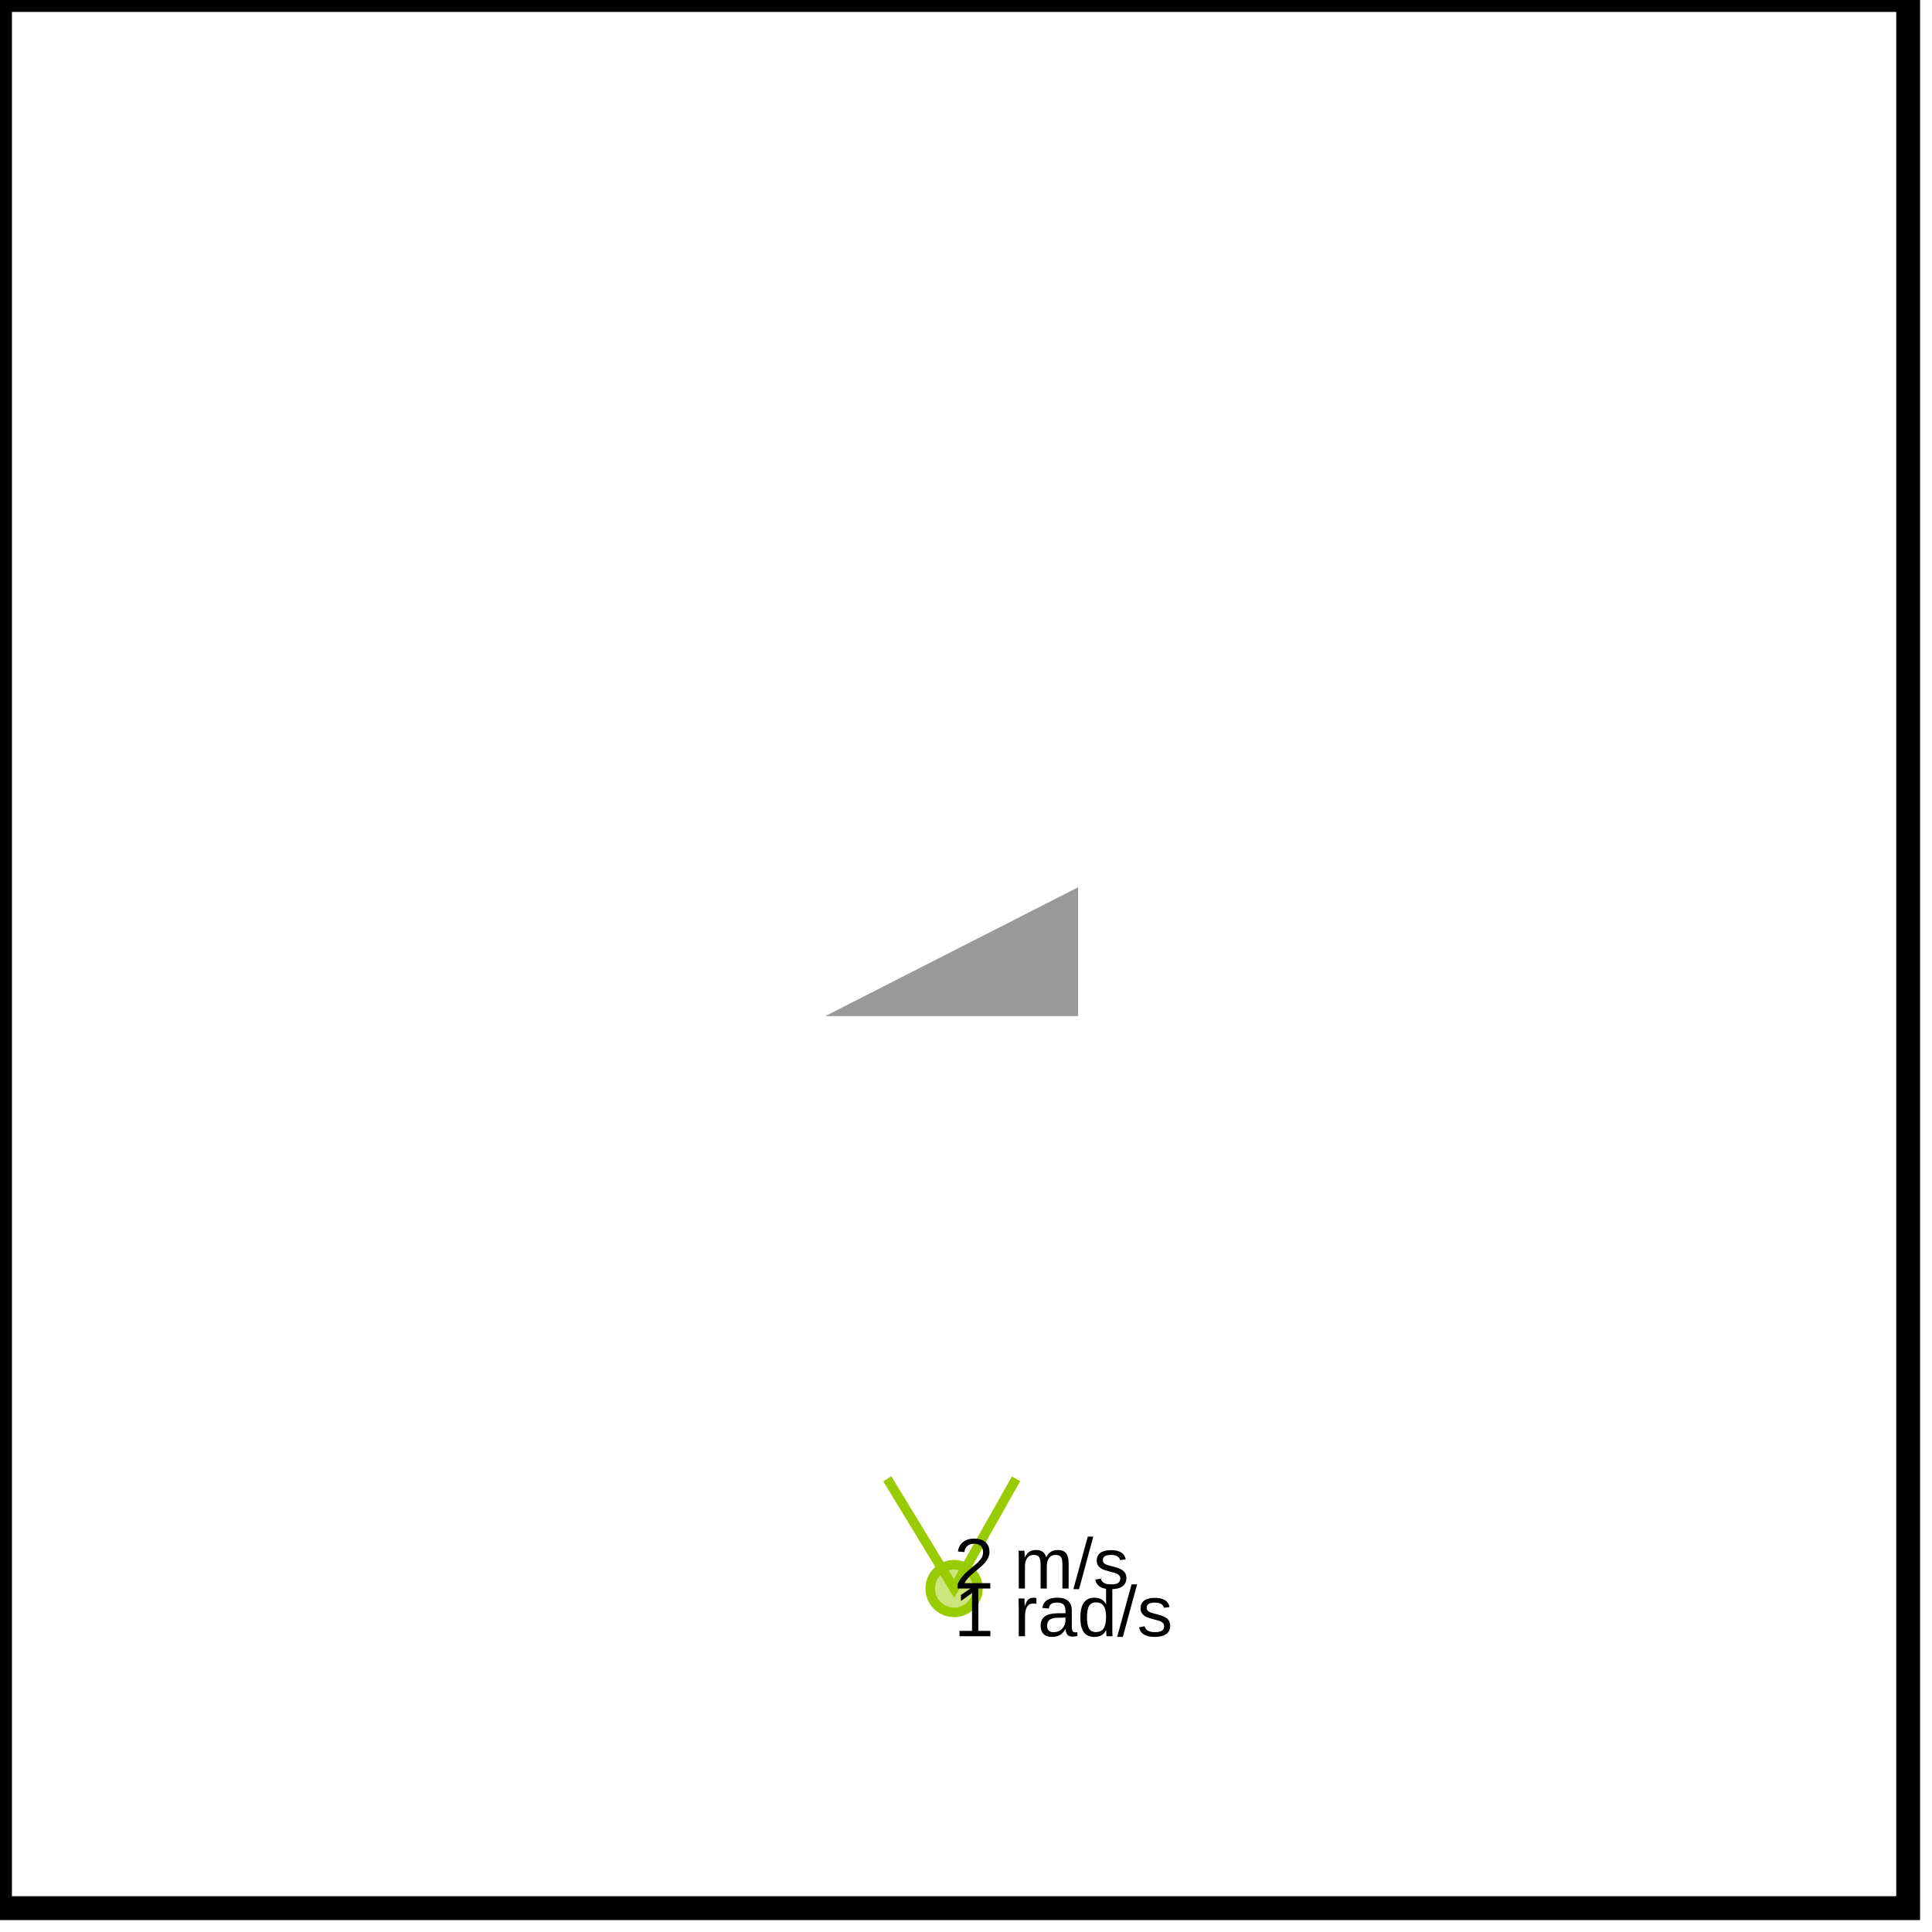
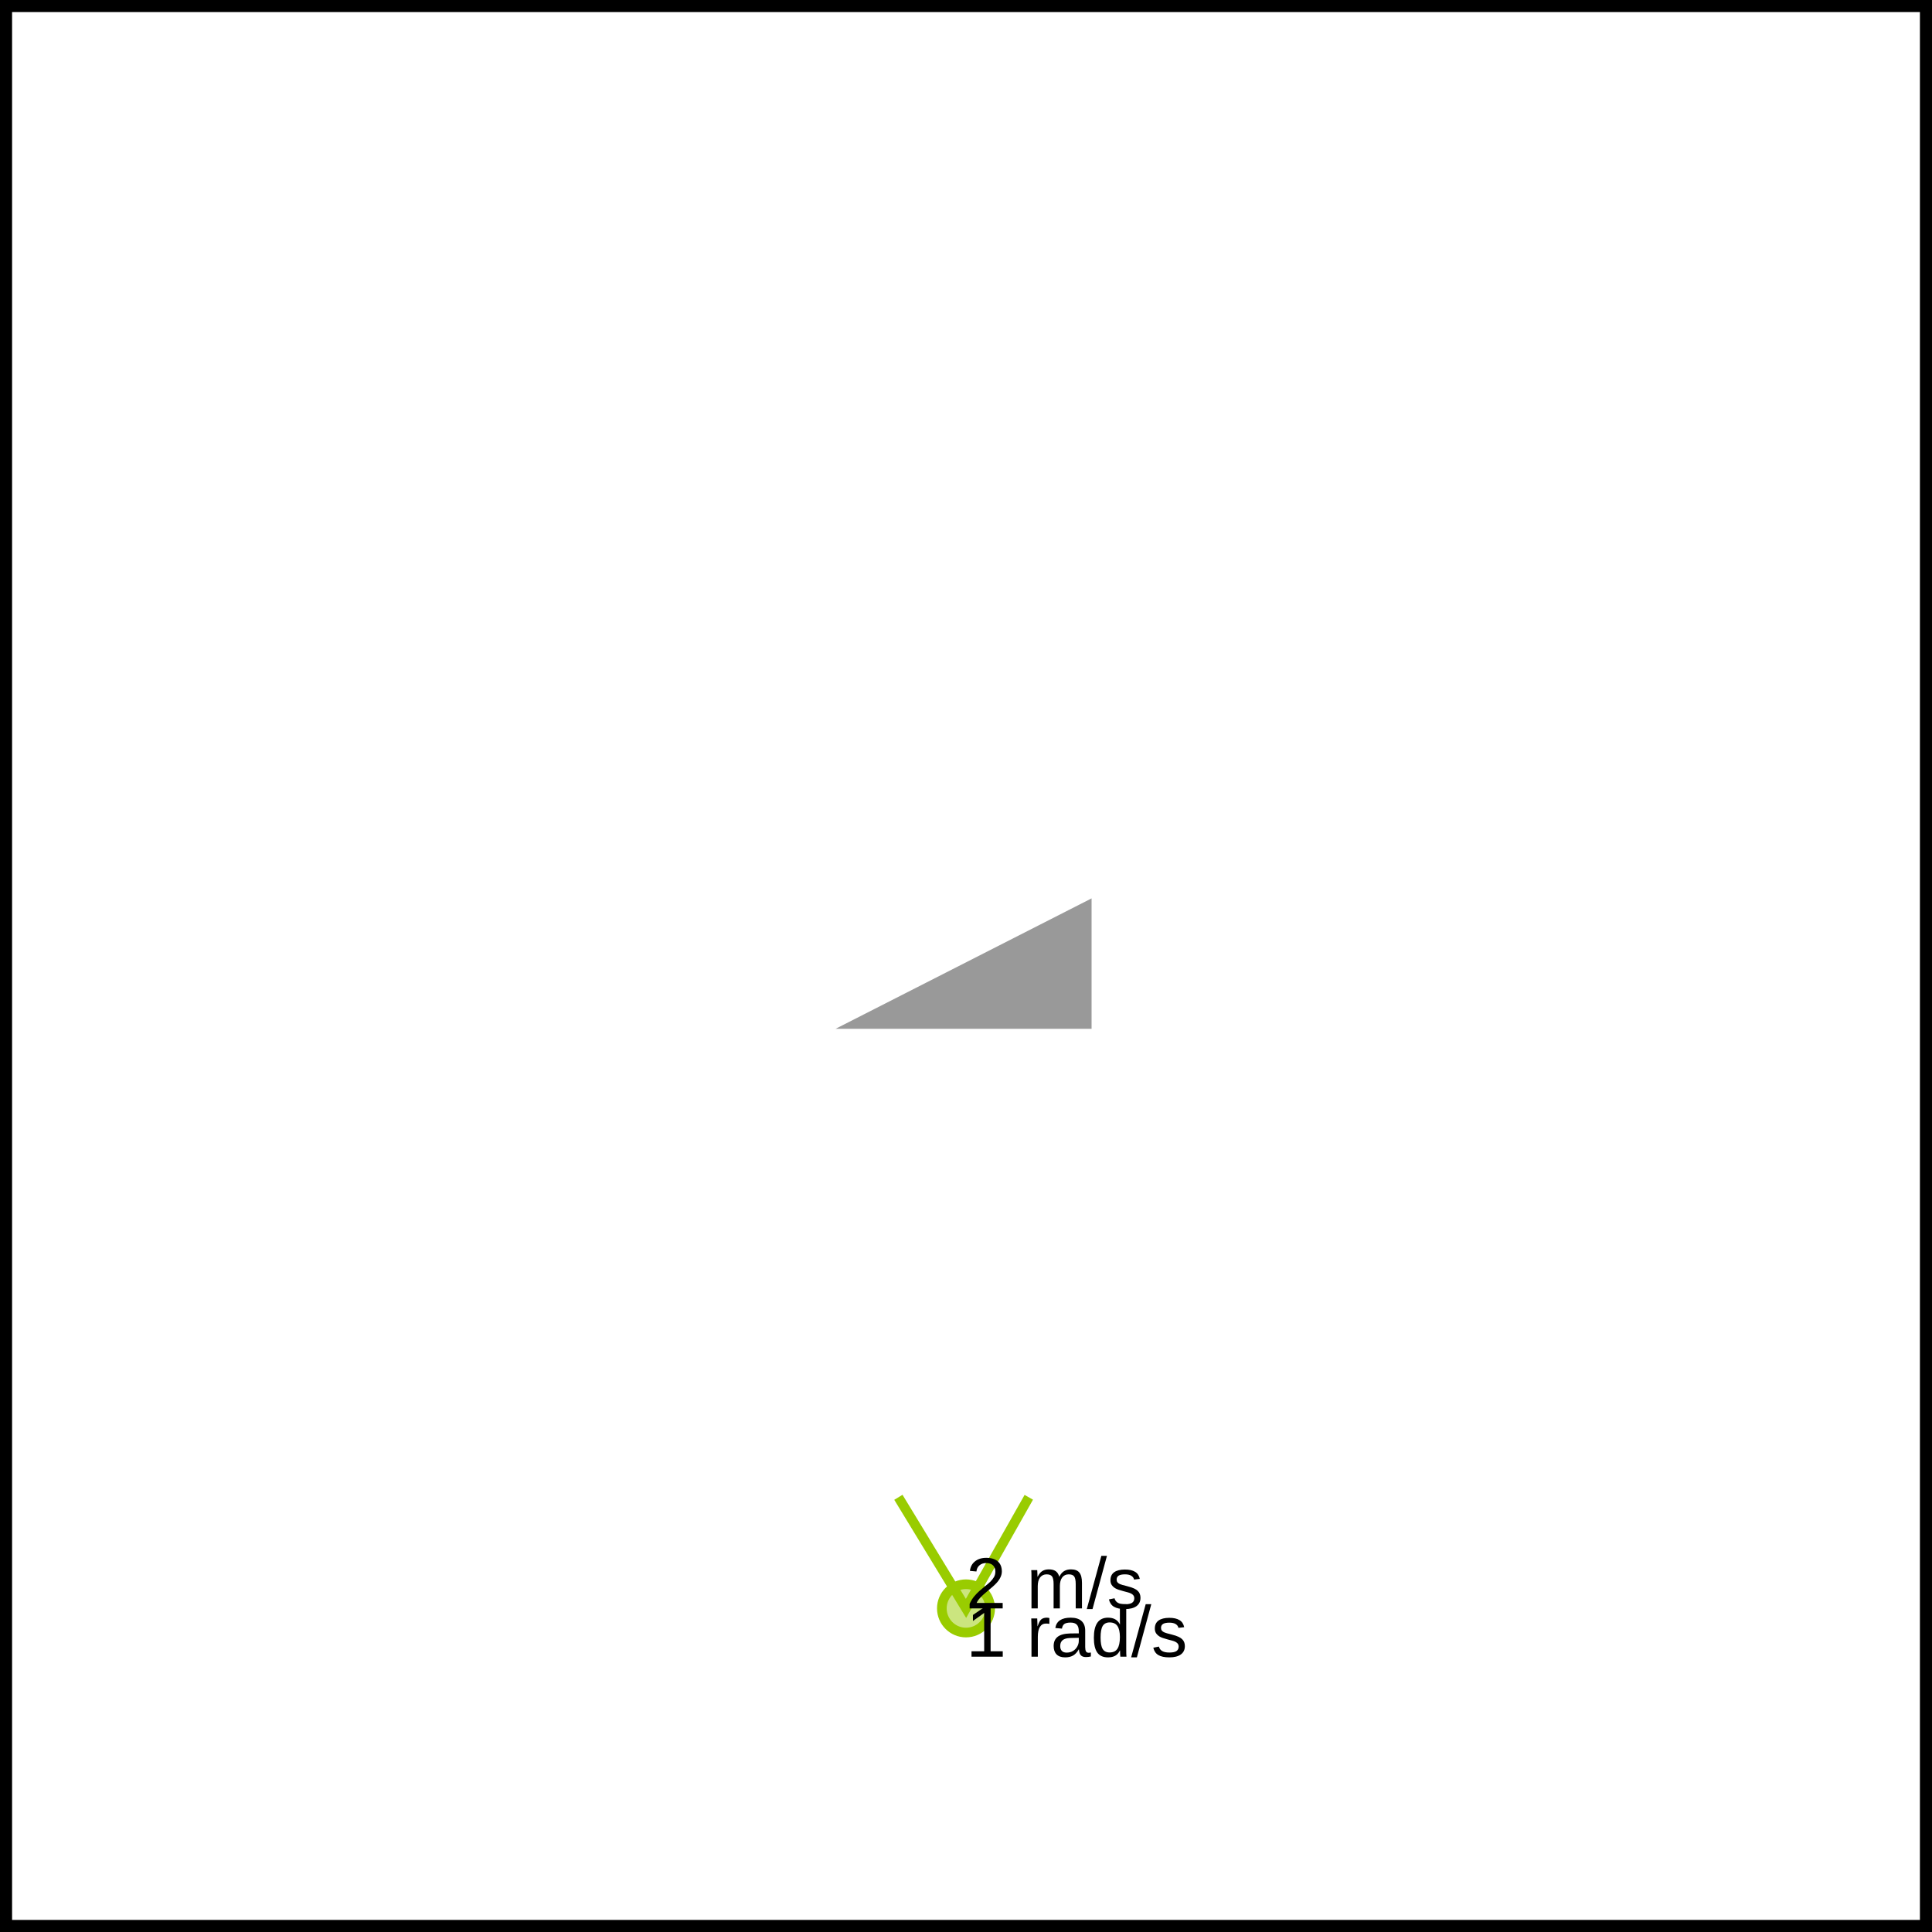
- <svg xmlns="http://www.w3.org/2000/svg" width="100%" height="100%" version="1.1">
+ <svg xmlns="http://www.w3.org/2000/svg" width="400" height="400" version="1.1">
  <g fill-rule="evenodd">
    <path d="M 0,400 L 400,400 L 400,0 L 0,0 z " style="fill-opacity:1.0;fill:none;stroke:rgb(0,0,0);stroke-width:5" />
  </g>
  <g fill-rule="evenodd">
    <path d="M 173,213 L 226,186 L 226,213 z " style="fill-opacity:1.0;fill:rgb(153,153,153)" />
  </g>
  <g fill-rule="evenodd">
    <path d="M 200,200 z " style="fill-opacity:0.8;fill:none;stroke:rgb(0,0,255);stroke-width:2" />
  </g>
  <circle cx="200" cy="333" r="5" style="fill-opacity:0.5;fill:rgb(153,204,0);stroke:rgb(153,204,0);stroke-width:2" />
  <polyline points="213,310 200,333 186,310" style="fill-opacity:0.8;fill:none;stroke:rgb(153,204,0);stroke-width:2;fill:none" />
  <text style="fill:rgb(0,0,0);font-family:Arial;font-size:15px" x="200" y="333">
    <tspan x="200" y="333">2 m/s</tspan>
    <tspan x="200" y="343">1 rad/s</tspan>
  </text>
</svg>
